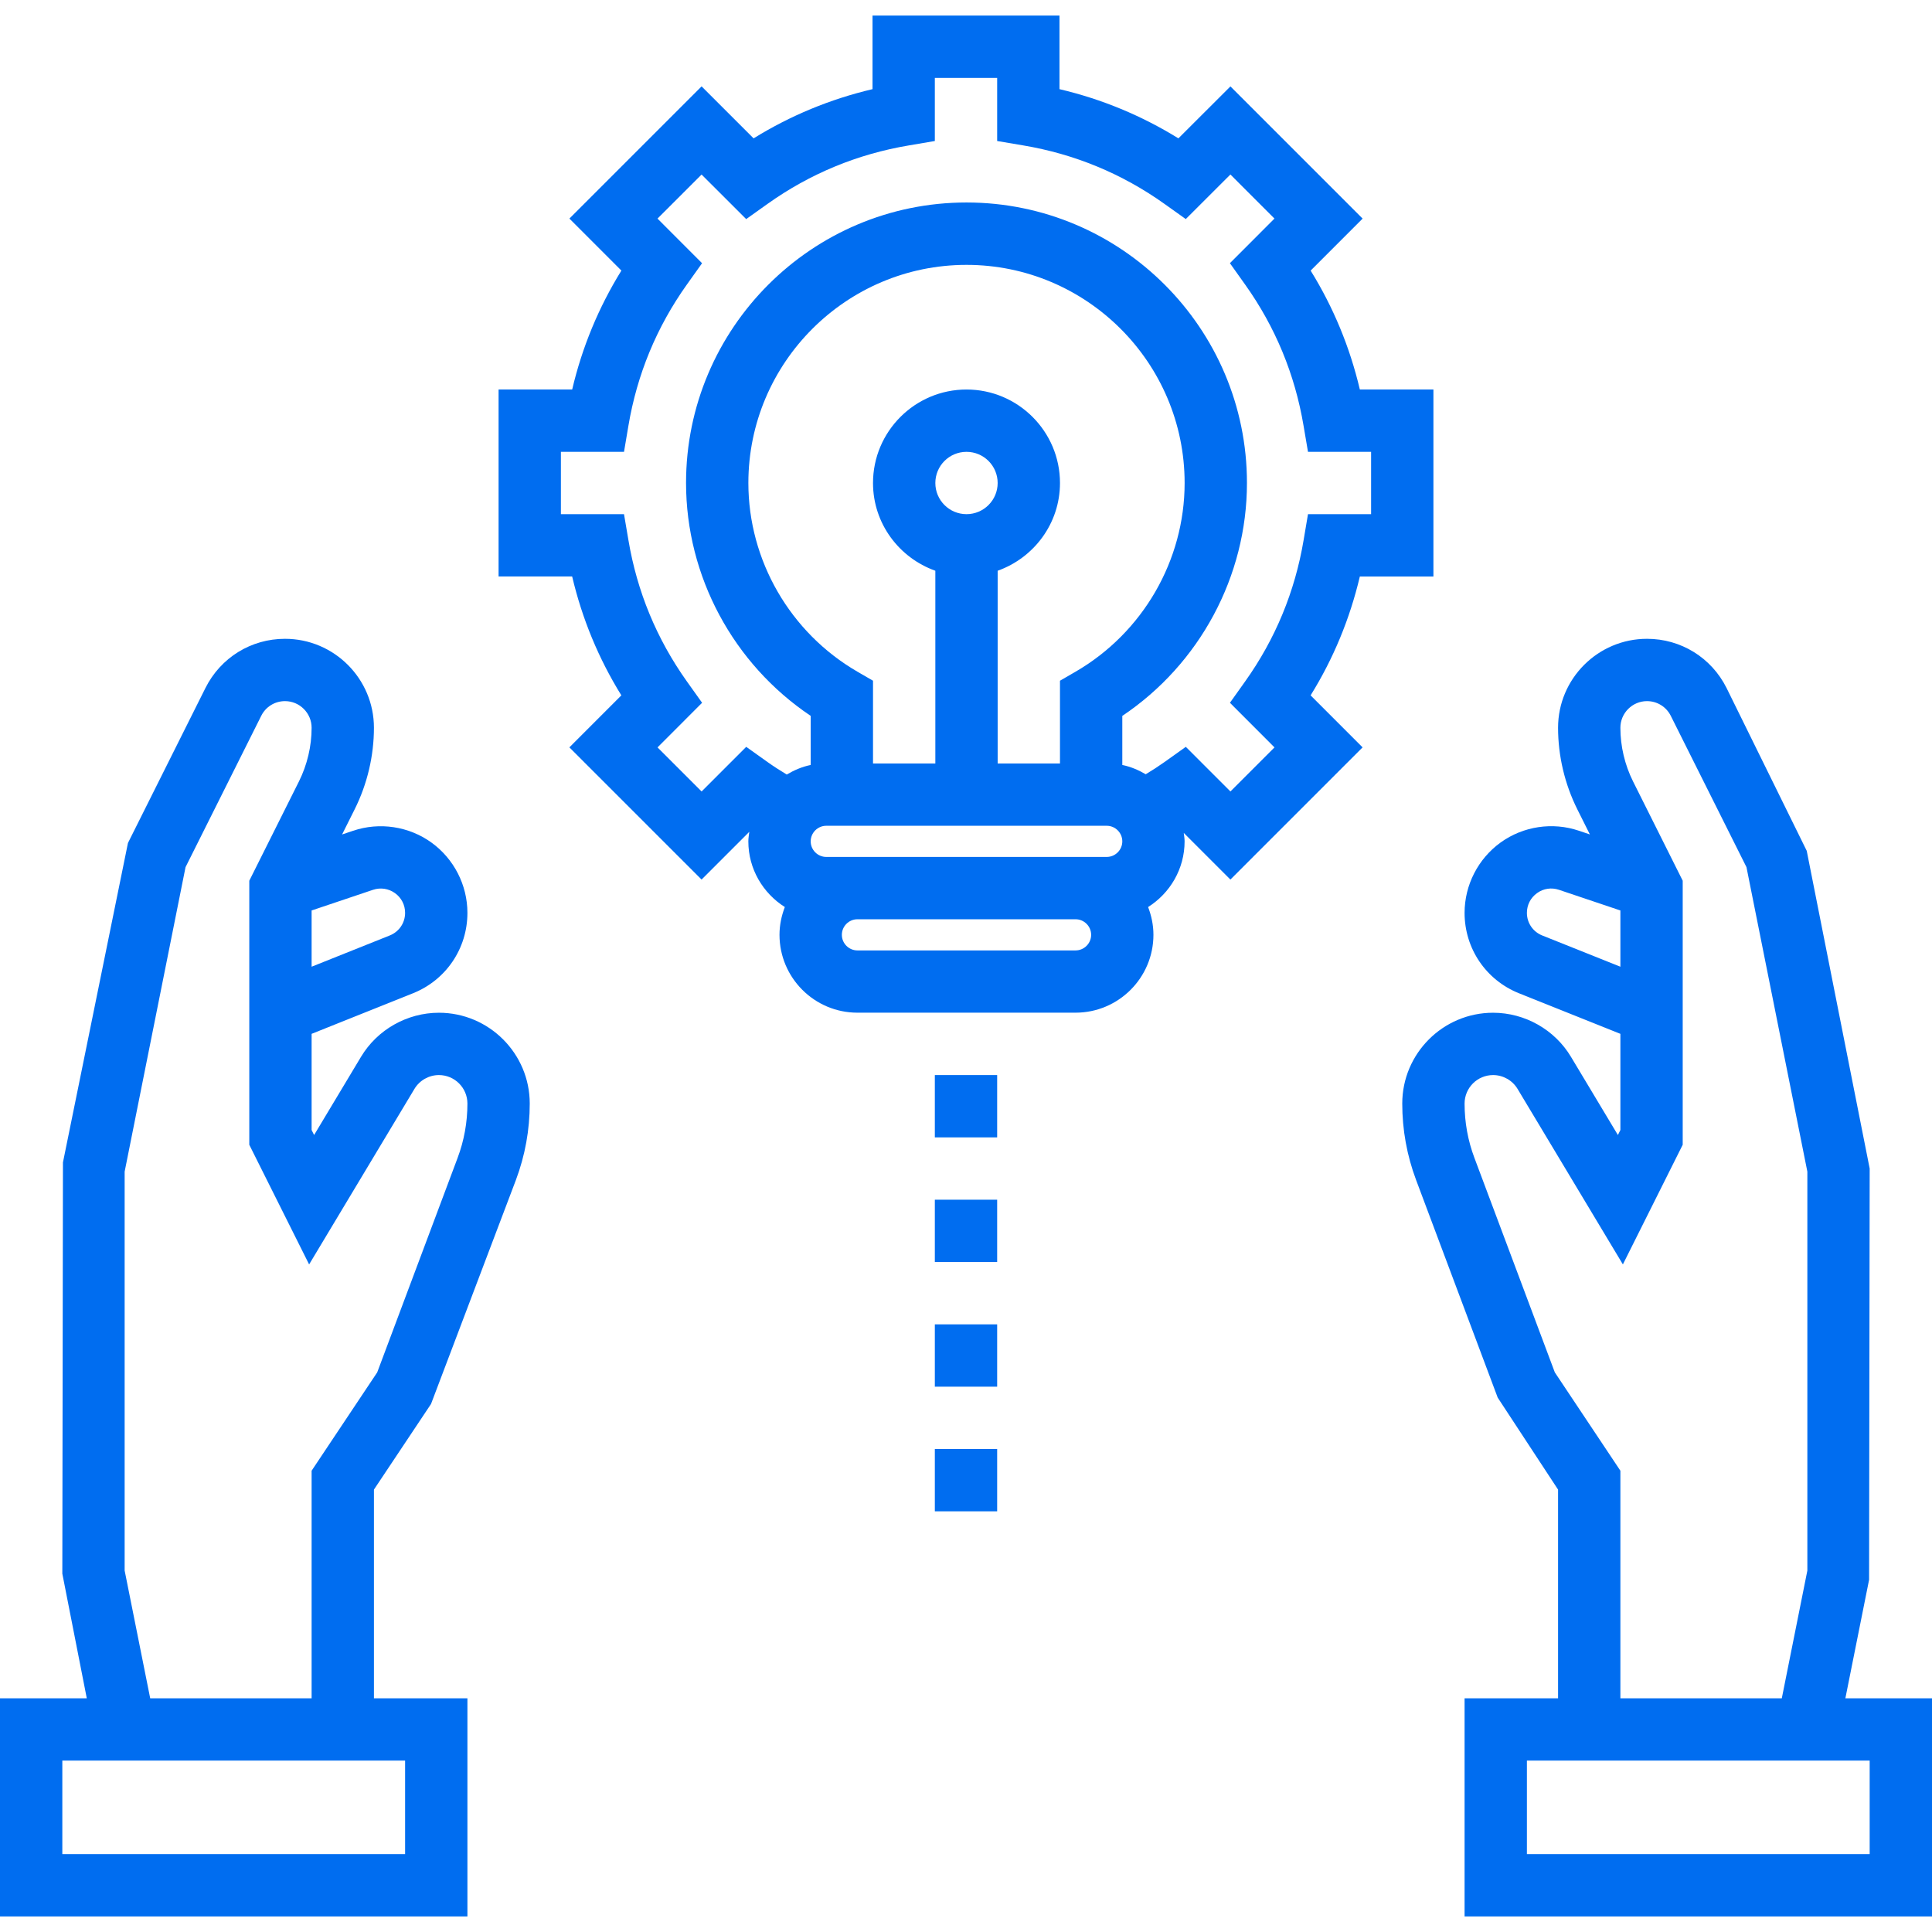
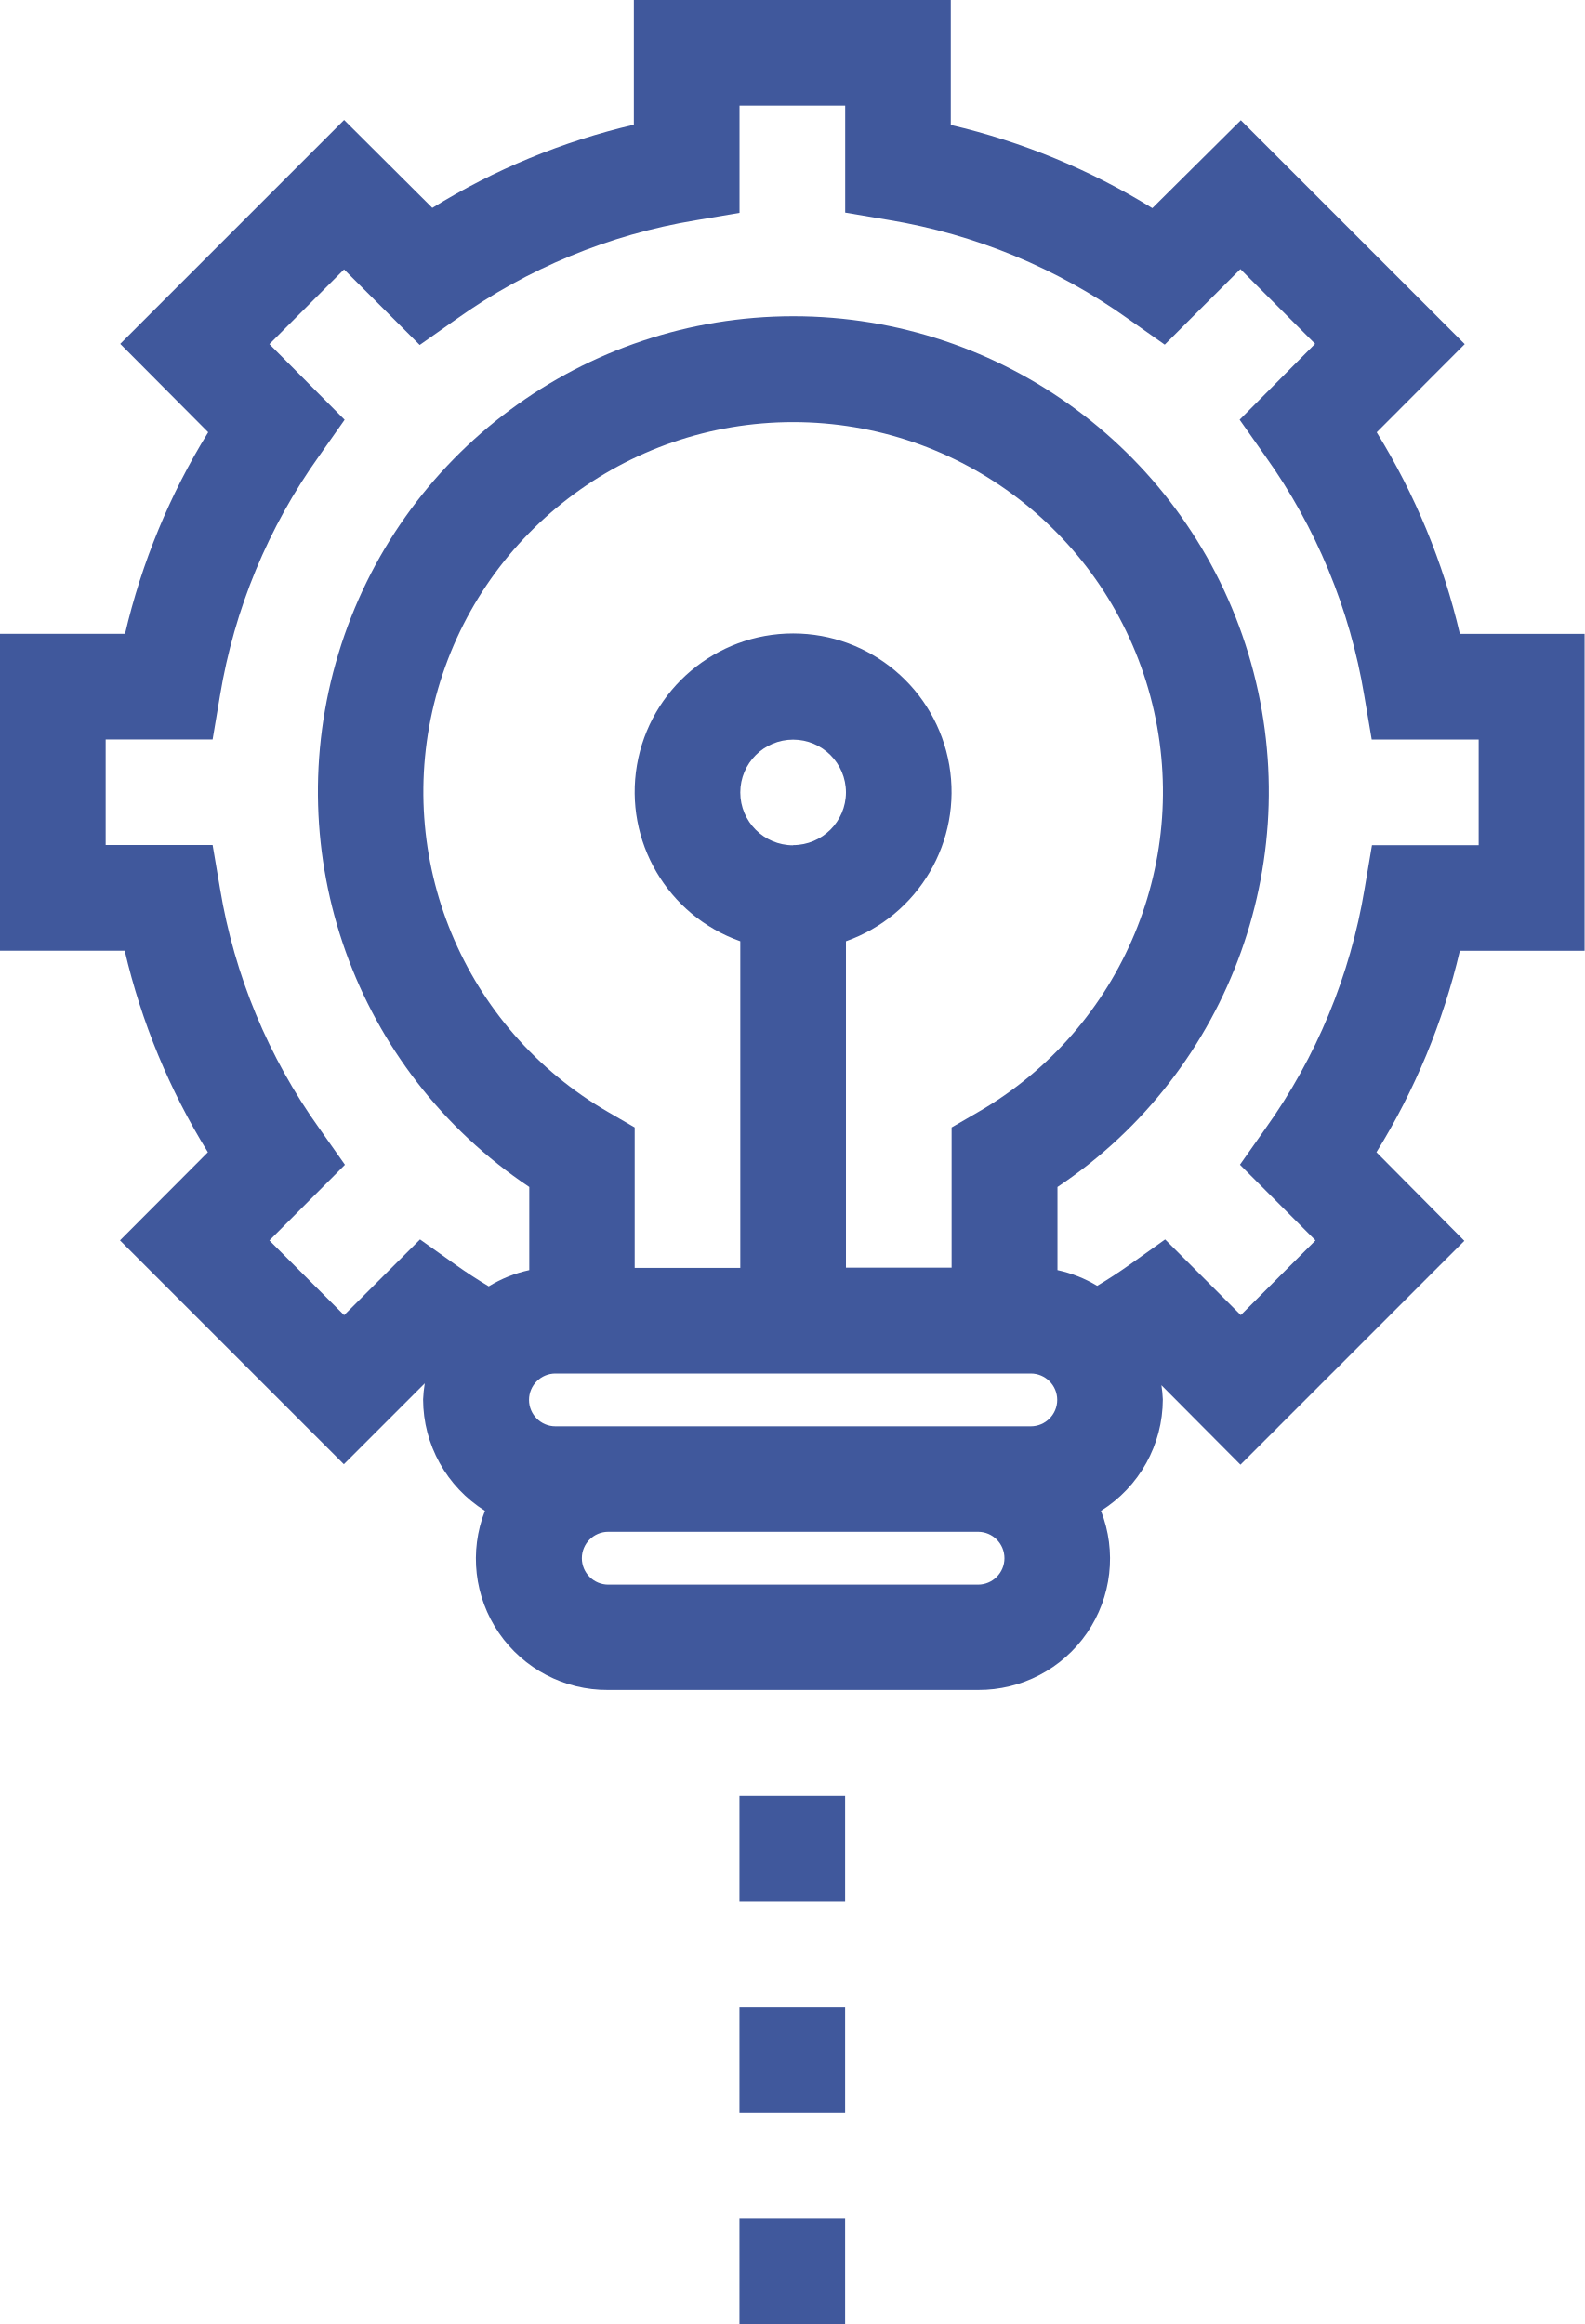
- <svg xmlns="http://www.w3.org/2000/svg" version="1.1" id="Layer_1" x="0px" y="0px" viewBox="0 0 496 496" style="enable-background:new 0 0 496 496;" xml:space="preserve" width="512px" height="512px">
-   <g>
-     <g>
-       <g>
-         <path d="M112.68,260c-8.16,0-15.824,4.344-20,11.32l-12.04,20.072l-0.64-1.28v-24.696l26.008-10.408     C114.504,251.616,120,243.512,120,234.36c0-7.152-3.472-13.896-9.264-18.072c-5.808-4.168-13.312-5.288-20.08-3.008l-2.832,0.952     l3.232-6.464C94.288,201.296,96,194.056,96,186.832C96,174.24,85.76,164,73.168,164c-8.704,0-16.52,4.832-20.424,12.624     l-19.896,39.8L16.16,298.432L16,404l6.28,32H0v56h120v-56H96v-53.576l14.656-21.984l21.792-57.504     c2.36-6.296,3.552-12.896,3.552-19.616C136,270.464,125.536,260,112.68,260z M95.768,228.44c1.92-0.64,3.976-0.336,5.632,0.848     c1.656,1.184,2.6,3.032,2.6,5.072c0,2.568-1.536,4.832-3.92,5.792L80,248.184v-14.44L95.768,228.44z M104,452v24H16v-24H104z      M117.464,297.312L96.84,352.328L80,377.576V436H38.56L32,403.208V300.792l15.632-78.168l19.424-38.832     c1.16-2.344,3.504-3.792,6.112-3.792c3.76,0,6.832,3.072,6.832,6.832c0,4.752-1.128,9.52-3.256,13.792L64,226.112v67.784     l15.36,30.72l27.04-45.064c1.312-2.192,3.72-3.552,6.28-3.552c4.04,0,7.32,3.28,7.32,7.32     C120,288.12,119.152,292.832,117.464,297.312z" fill="#006DF0" />
-         <path d="M473.76,436l6.088-30.432L480,300l-16.16-81.568l-20.584-41.808C439.36,168.832,431.536,164,422.832,164     C410.24,164,400,174.24,400,186.832c0,7.216,1.712,14.464,4.944,20.944l3.224,6.448l-2.824-0.952     c-6.76-2.288-14.272-1.16-20.08,3.008c-5.792,4.184-9.264,10.928-9.264,18.08c0,9.16,5.496,17.256,13.984,20.648L416,265.416     v24.696l-0.64,1.28l-12.04-20.064c-4.176-6.984-11.84-11.328-20-11.328c-12.856,0-23.32,10.464-23.32,23.32     c0,6.72,1.192,13.32,3.552,19.616l20.952,55.872L400,382.424V436h-24v56h120v-56H473.76z M395.912,240.152     c-2.376-0.96-3.912-3.224-3.912-5.792c0-2.04,0.944-3.88,2.6-5.072c1.656-1.192,3.696-1.496,5.632-0.848L416,233.744v14.44     L395.912,240.152z M399.168,352.328l-20.624-55.016c-1.696-4.48-2.544-9.192-2.544-13.992c0-4.04,3.28-7.32,7.32-7.32     c2.56,0,4.968,1.36,6.28,3.552l27.04,45.056l15.36-30.72v-67.784l-12.744-25.48c-2.128-4.264-3.256-9.04-3.256-13.792     c0-3.76,3.072-6.832,6.832-6.832c2.6,0,4.944,1.448,6.112,3.784l19.424,38.832L464,300.792v102.424L457.44,436H416v-58.424     L399.168,352.328z M480,476h-88v-24h88V476z" fill="#006DF0" />
-         <path d="M349.112,148H368v-48h-18.888c-2.552-10.848-6.784-21.08-12.632-30.528l13.344-13.352l-33.936-33.936l-13.36,13.336     c-9.456-5.848-19.68-10.08-30.528-12.632V4h-48v18.888c-10.848,2.552-21.08,6.784-30.528,12.632L180.12,22.176l-33.936,33.936     l13.344,13.352c-5.848,9.456-10.08,19.68-12.632,30.528H128v48h18.888c2.552,10.848,6.784,21.08,12.632,30.528l-13.344,13.352     l33.936,33.936l12.256-12.256c-0.096,0.808-0.248,1.6-0.248,2.432c0,7.12,3.76,13.328,9.368,16.88     c-0.848,2.224-1.368,4.608-1.368,7.12c0,11.032,8.968,20,20,20h56c11.032,0,20-8.968,20-20c0-2.52-0.52-4.904-1.368-7.12     c5.608-3.544,9.368-9.76,9.368-16.88c0-0.736-0.136-1.44-0.216-2.152l11.976,11.976l33.936-33.936l-13.344-13.352     C342.328,169.08,346.552,158.848,349.112,148z M276.128,244h-56c-2.2,0-4-1.8-4-4s1.8-4,4-4h56c2.2,0,4,1.8,4,4     S278.328,244,276.128,244z M284.128,220h-8h-56h-8c-2.2,0-4-1.8-4-4s1.8-4,4-4h72c2.2,0,4,1.8,4,4S286.328,220,284.128,220z      M256.128,146.528c9.288-3.312,16-12.112,16-22.528c0-13.232-10.768-24-24-24s-24,10.768-24,24c0,10.416,6.712,19.216,16,22.528     V196h-16v-21.24l-3.992-2.312C202.864,162.44,192.128,143.88,192.128,124c0-30.872,25.128-56,56-56s56,25.128,56,56     c0,19.872-10.736,38.44-28.008,48.448l-3.992,2.312V196h-16V146.528z M248.128,132c-4.416,0-8-3.584-8-8s3.584-8,8-8     c4.416,0,8,3.584,8,8S252.544,132,248.128,132z M334.672,138.672c-2.216,13.2-7.264,25.4-14.992,36.248l-3.92,5.504l11.44,11.456     l-11.312,11.312l-11.456-11.456l-5.512,3.928c-1.464,1.04-3.064,2.08-4.776,3.112c-1.848-1.08-3.848-1.944-6.016-2.384v-12.6     c19.848-13.304,32-35.808,32-59.808c0-39.704-32.296-72-72-72c-39.704,0-72,32.296-72,72c0,23.992,12.152,46.496,32,59.8v12.608     c-2.216,0.448-4.256,1.336-6.144,2.456c-1.744-1.056-3.392-2.112-4.896-3.184l-5.512-3.928l-11.456,11.456l-11.312-11.312     l11.44-11.456l-3.92-5.504c-7.728-10.848-12.776-23.048-14.992-36.248L160.2,132H144v-16h16.2l1.128-6.672     c2.216-13.2,7.264-25.4,14.992-36.248l3.92-5.504L168.8,56.12l11.312-11.312l11.456,11.44l5.504-3.92     C207.92,44.6,220.12,39.552,233.32,37.336L240,36.2V20h16v16.2l6.672,1.128c13.2,2.216,25.4,7.264,36.248,14.992l5.504,3.92     L315.88,44.8l11.312,11.312l-11.44,11.456l3.92,5.504c7.728,10.848,12.776,23.048,14.992,36.248L335.8,116H352v16h-16.2     L334.672,138.672z" fill="#006DF0" />
-         <rect x="240" y="276" width="16" height="16" fill="#006DF0" />
-         <rect x="240" y="308" width="16" height="16" fill="#006DF0" />
-         <rect x="240" y="340" width="16" height="16" fill="#006DF0" />
-         <rect x="240" y="372" width="16" height="16" fill="#006DF0" />
-       </g>
-     </g>
-   </g>
-   <g>
- </g>
-   <g>
- </g>
-   <g>
- </g>
-   <g>
- </g>
-   <g>
- </g>
-   <g>
- </g>
-   <g>
- </g>
-   <g>
- </g>
-   <g>
- </g>
-   <g>
- </g>
-   <g>
- </g>
-   <g>
- </g>
-   <g>
- </g>
-   <g>
- </g>
-   <g>
- </g>
+ <svg xmlns="http://www.w3.org/2000/svg" data-name="Layer 1" viewBox="0 0 247.74 363.35">
+   <path d="M228.24 148.65h19.5V99.1h-19.5a105.58 105.58 0 0 0-13-31.51L229 53.8l-35-35-13.84 13.74a105.67 105.67 0 0 0-31.51-13V0H99.1v19.5a105.58 105.58 0 0 0-31.51 13L53.8 18.76l-35 35 13.75 13.82a105.67 105.67 0 0 0-13 31.51H0v49.55h19.5a105.58 105.58 0 0 0 13 31.51l-13.74 13.78 35 35 12.65-12.65a21 21 0 0 0-.26 2.51 20.61 20.61 0 0 0 9.67 17.42 20.51 20.51 0 0 0 19.23 28h57.85a20.51 20.51 0 0 0 19.23-28 20.6 20.6 0 0 0 9.67-17.42 19.64 19.64 0 0 0-.22-2.22L193.94 229l35-35-13.74-13.85a105.46 105.46 0 0 0 13.04-31.5zm-75.34 99.1H95.1a4.13 4.13 0 0 1 0-8.26h57.81a4.13 4.13 0 1 1 0 8.26zm8.26-24.75H86.84a4.13 4.13 0 0 1 0-8.26h74.32a4.13 4.13 0 1 1 0 8.26zm-28.9-75.84a24.77 24.77 0 1 0-16.52 0v51.07H99.23v-21.96l-4.12-2.39a57.81 57.81 0 1 1 57.79 0l-4.12 2.39v21.93h-16.52zm-8.26-15a8.26 8.26 0 1 1 8.26-8.26 8.26 8.26 0 0 1-8.26 8.23zm89.34 6.84a89.51 89.51 0 0 1-15.48 37.42l-4 5.68 11.81 11.83-11.68 11.68-11.83-11.83-5.69 4.05a76.754 76.754 0 0 1-4.93 3.21 20.35 20.35 0 0 0-6.21-2.46v-13a74.33 74.33 0 1 0-82.58 0v13a20.34 20.34 0 0 0-6.34 2.54c-1.8-1.09-3.5-2.18-5.05-3.29l-5.69-4.05-11.87 11.84-11.68-11.68 11.81-11.83-4-5.68A89.51 89.51 0 0 1 34.41 139l-1.17-6.89H16.52v-16.5h16.72l1.16-6.89a89.51 89.51 0 0 1 15.48-37.41l4-5.68L42.12 53.8l11.67-11.68 11.83 11.81 5.68-4a89.51 89.51 0 0 1 37.42-15.48l6.9-1.17V16.52h16.52v16.72L139 34.4a89.51 89.51 0 0 1 37.42 15.48l5.68 4 11.83-11.81 11.68 11.68-11.8 11.87 4 5.68a89.51 89.51 0 0 1 15.48 37.42l1.17 6.9h16.72v16.52H214.5zm-97.73 141.77h16.52v16.52h-16.52zm0 33.04h16.52v16.52h-16.52zm0 33.03h16.52v16.52h-16.52z" fill="#40589c" />
</svg>
